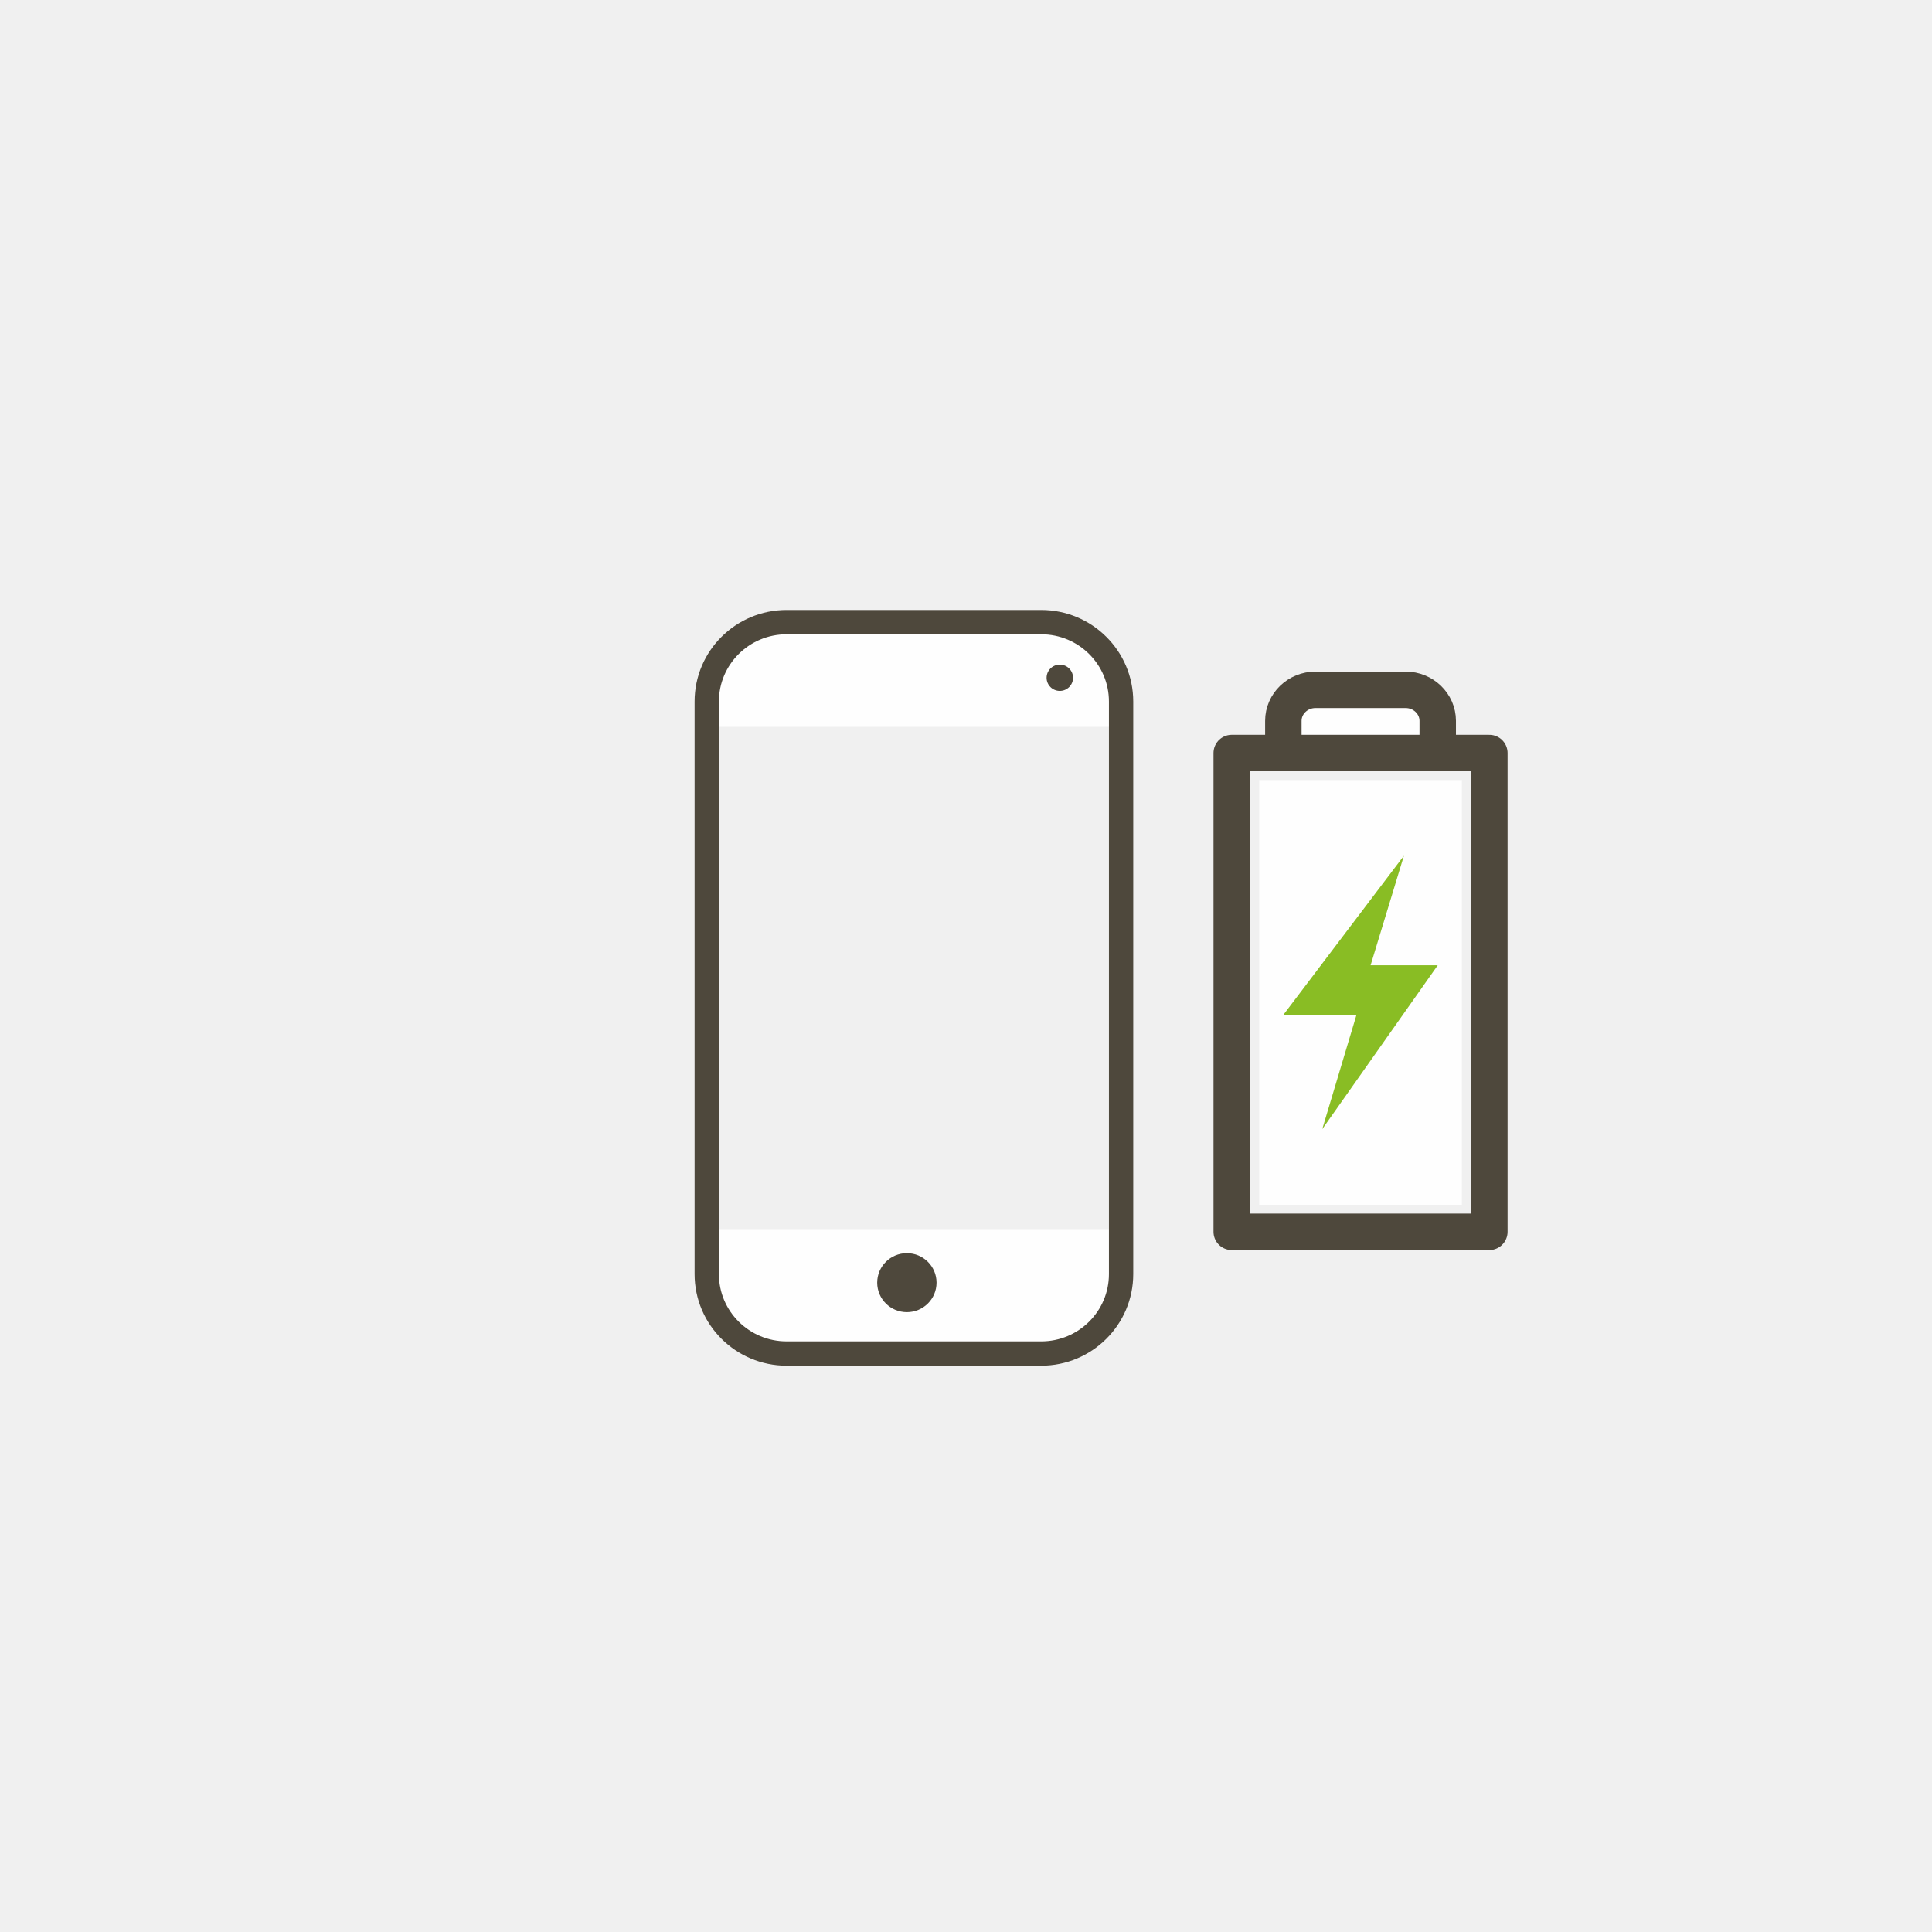
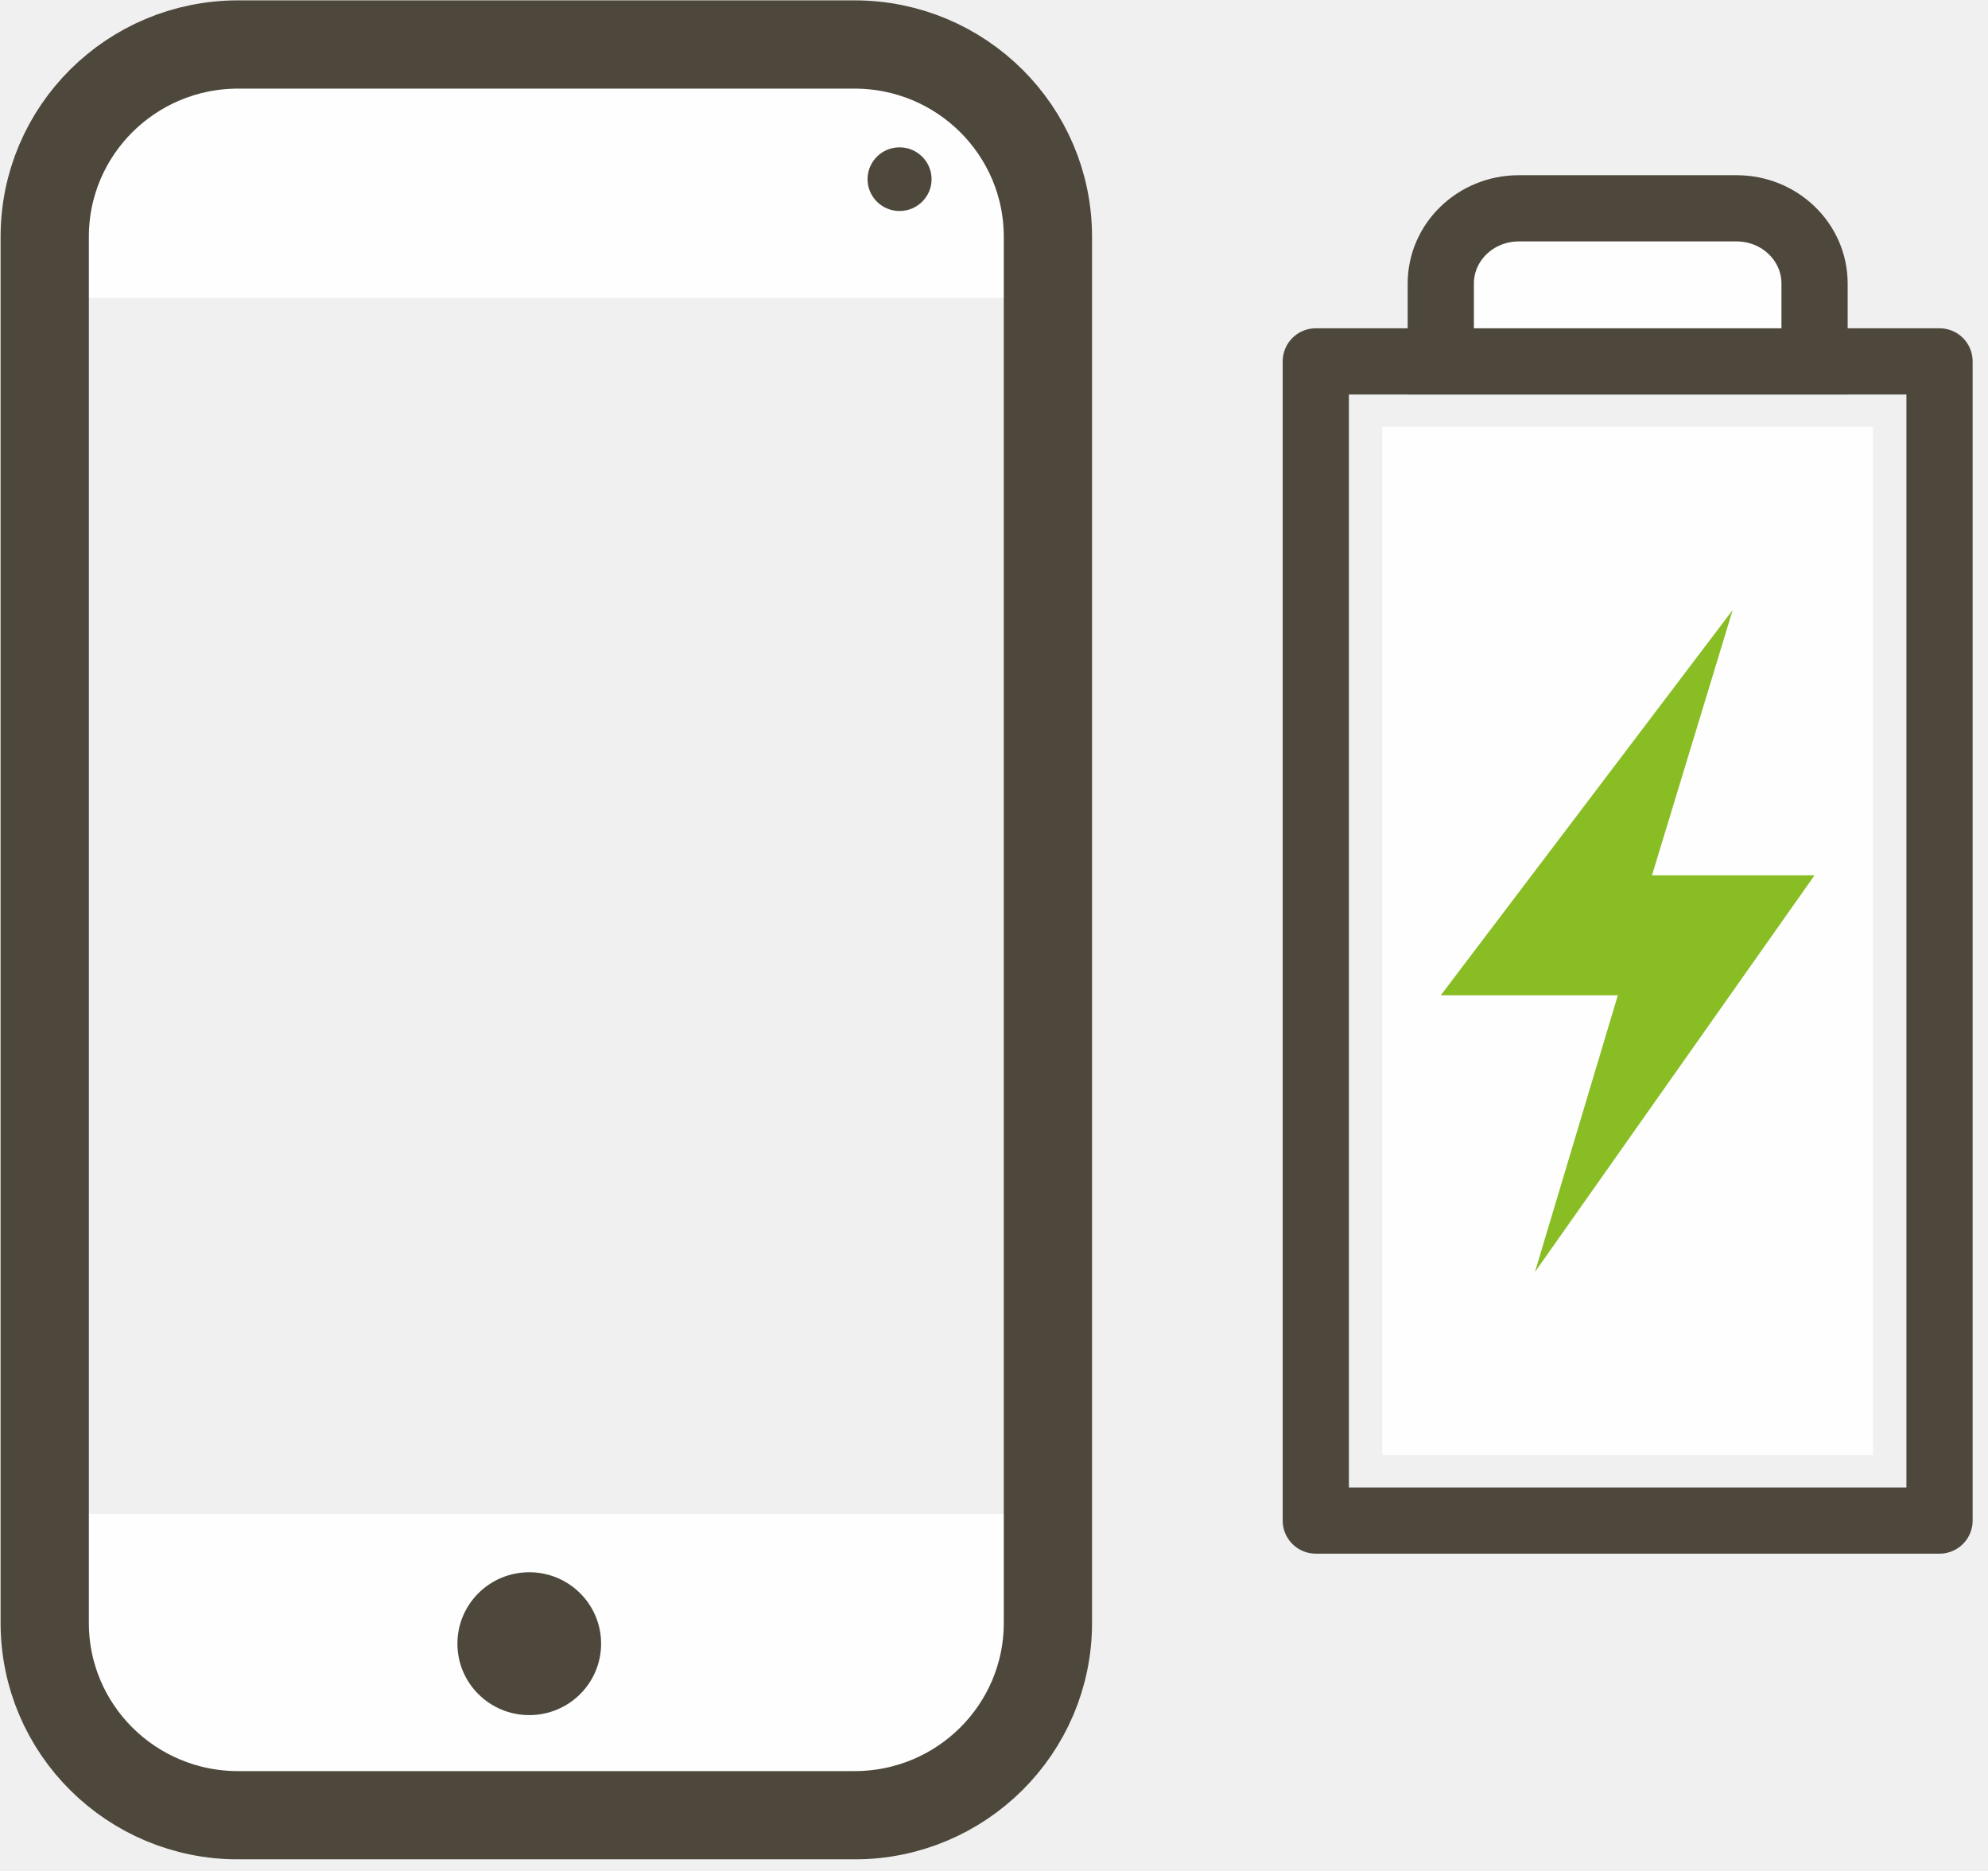
- <svg xmlns="http://www.w3.org/2000/svg" xmlns:xlink="http://www.w3.org/1999/xlink" width="160px" height="160px" viewBox="0 0 160 160" version="1.1">
+ <svg xmlns="http://www.w3.org/2000/svg" xmlns:xlink="http://www.w3.org/1999/xlink" width="68px" height="64px" viewBox="0 0 68 64" version="1.1">
  <defs>
    <polygon id="path-1" points="0 63.616 37.374 63.616 37.374 0 0 0" />
  </defs>
-   <g id="Asset-Artboard-Page" stroke="none" stroke-width="1" fill="none" fill-rule="evenodd">
-     <g id="Adaptabilité">
-       <g>
-         <g id="lottieCanevas-Copy-2" fill-rule="nonzero">
-           <rect id="lottieCanevas" x="0" y="0" width="160" height="160" />
-         </g>
-         <g id="responsive" transform="translate(102, 56)">
-           <g transform="translate(0, 0.746032)">
-             <polygon id="Fill-1" fill="#FEFEFE" points="2.283 43.03 19.066 43.03 19.066 7.854 2.283 7.854" />
-             <polygon id="Stroke-2" stroke="#4E483C" stroke-width="3.019" stroke-linecap="round" stroke-linejoin="round" points="0.007 45.268 21.342 45.268 21.342 5.616 0.007 5.616" />
-             <polygon id="Fill-4" fill="#89BD24" points="7.503 36.766 17.067 23.195 11.507 23.195 14.267 14.12 4.283 27.299 10.339 27.299" />
-             <g id="Group-9" transform="translate(4.232305, 0.139993)">
-               <path d="M12.835,5.476 L12.835,2.813 C12.835,1.392 11.64,0.24 10.169,0.24 L2.716,0.24 C1.245,0.24 0.05,1.392 0.05,2.813 L0.05,5.476 L12.835,5.476 Z" id="Fill-5" fill="#FEFEFE" />
-               <path d="M12.835,5.476 L12.835,2.813 C12.835,1.392 11.64,0.24 10.169,0.24 L2.716,0.24 C1.245,0.24 0.05,1.392 0.05,2.813 L0.05,5.476 L12.835,5.476 Z" id="Stroke-7" stroke="#4E483C" stroke-width="3.019" />
+   <g id="Page-1" stroke="none" stroke-width="1" fill="none" fill-rule="evenodd">
+     <g id="album-green-good" transform="translate(-774, -397)">
+       <g id="Adaptabilité" transform="translate(717, 347)">
+         <g>
+           <g id="lottieCanevas" fill-rule="nonzero">
+             <rect x="0" y="0" width="160" height="160" />
+           </g>
+           <g id="accus-full" transform="translate(102, 56)">
+             <g id="responsive" transform="translate(0, 0.746032)">
+               <polygon id="Fill-1" fill="#FEFEFE" points="2.283 43.03 19.066 43.03 19.066 7.854 2.283 7.854" />
+               <polygon id="Stroke-2" stroke="#4E483C" stroke-width="2.265" stroke-linecap="round" stroke-linejoin="round" points="0.007 45.268 21.342 45.268 21.342 5.616 0.007 5.616" />
+               <polygon id="Fill-4" fill="#89BD24" points="7.503 36.766 17.067 23.195 11.507 23.195 14.267 14.12 4.283 27.299 10.339 27.299" />
+               <g id="Group-9" transform="translate(4.232305, 0.139993)">
+                 <path d="M12.835,5.476 L12.835,2.813 C12.835,1.392 11.64,0.24 10.169,0.24 L2.716,0.24 C1.245,0.24 0.05,1.392 0.05,2.813 L0.05,5.476 L12.835,5.476 Z" id="Fill-5" fill="#FEFEFE" />
+                 <path d="M12.835,5.476 L12.835,2.813 C12.835,1.392 11.64,0.24 10.169,0.24 L2.716,0.24 C1.245,0.24 0.05,1.392 0.05,2.813 L0.05,5.476 L12.835,5.476 Z" id="Stroke-7" stroke="#4E483C" stroke-width="2.265" />
+               </g>
            </g>
          </g>
-         </g>
-         <g id="smartphone" transform="translate(57, 50)">
-           <g id="Group-11">
-             <path d="M29.23,1.521 L8.143,1.521 C4.491,1.521 1.53,4.466 1.53,8.098 L1.53,10.192 L35.844,10.192 L35.844,8.098 C35.844,4.466 32.881,1.521 29.23,1.521" id="Fill-1" fill="#FEFEFE" />
-             <path d="M1.53,55.518 C1.53,59.149 4.49,62.095 8.144,62.095 L29.231,62.095 C32.882,62.095 35.843,59.149 35.843,55.518 L35.843,51.789 L1.53,51.789 L1.53,55.518 Z" id="Fill-3" fill="#FEFEFE" />
-             <mask id="mask-2" fill="white">
-               <use xlink:href="#path-1" />
-             </mask>
-             <g id="Clip-6" />
-             <polygon id="Fill-5" mask="url(#mask-2)" points="1.531 51.789 35.843 51.789 35.843 10.192 1.531 10.192" />
-             <path d="M29.23,62.094 L8.143,62.094 C4.491,62.094 1.53,59.15 1.53,55.517 L1.53,8.097 C1.53,4.466 4.491,1.522 8.143,1.522 L29.23,1.522 C32.881,1.522 35.844,4.466 35.844,8.097 L35.844,55.517 C35.844,59.15 32.881,62.094 29.23,62.094 Z" id="Stroke-7" stroke="#4E483C" stroke-width="2.013" mask="url(#mask-2)" />
-             <path d="M20.561,56.226 C20.561,57.576 19.461,58.669 18.104,58.669 C16.746,58.669 15.646,57.576 15.646,56.226 C15.646,54.875 16.746,53.782 18.104,53.782 C19.461,53.782 20.561,54.875 20.561,56.226" id="Fill-8" fill="#4E483C" mask="url(#mask-2)" />
-             <path d="M31.865,6.13 C31.865,6.73 31.374,7.218 30.769,7.218 C30.164,7.218 29.675,6.73 29.675,6.13 C29.675,5.528 30.164,5.04 30.769,5.04 C31.374,5.04 31.865,5.528 31.865,6.13" id="Fill-9" fill="#4E483C" mask="url(#mask-2)" />
-             <path d="M14.805,6.13 L22.568,6.13" id="Stroke-10" stroke="#4E483C" stroke-width="1.5" stroke-linecap="round" stroke-linejoin="round" mask="url(#mask-2)" />
+           <g id="smartphone" transform="translate(57, 50)">
+             <g id="Group-11">
+               <path d="M29.23,1.521 L8.143,1.521 C4.491,1.521 1.53,4.466 1.53,8.098 L1.53,10.192 L35.844,10.192 L35.844,8.098 C35.844,4.466 32.881,1.521 29.23,1.521" id="Fill-1" fill="#FEFEFE" />
+               <path d="M1.53,55.518 C1.53,59.149 4.49,62.095 8.144,62.095 L29.231,62.095 C32.882,62.095 35.843,59.149 35.843,55.518 L35.843,51.789 L1.53,51.789 L1.53,55.518 Z" id="Fill-3" fill="#FEFEFE" />
+               <mask id="mask-2" fill="white">
+                 <use xlink:href="#path-1" />
+               </mask>
+               <g id="Clip-6" />
+               <polygon id="Fill-5" mask="url(#mask-2)" points="1.531 51.789 35.843 51.789 35.843 10.192 1.531 10.192" />
+               <path d="M29.23,62.094 L8.143,62.094 C4.491,62.094 1.53,59.15 1.53,55.517 L1.53,8.097 C1.53,4.466 4.491,1.522 8.143,1.522 L29.23,1.522 C32.881,1.522 35.844,4.466 35.844,8.097 L35.844,55.517 C35.844,59.15 32.881,62.094 29.23,62.094 Z" id="Stroke-7" stroke="#4E483C" stroke-width="3.019" mask="url(#mask-2)" />
+               <path d="M20.561,56.226 C20.561,57.576 19.461,58.669 18.104,58.669 C16.746,58.669 15.646,57.576 15.646,56.226 C15.646,54.875 16.746,53.782 18.104,53.782 C19.461,53.782 20.561,54.875 20.561,56.226" id="Fill-8" fill="#4E483C" mask="url(#mask-2)" />
+               <path d="M31.865,6.13 C31.865,6.73 31.374,7.218 30.769,7.218 C30.164,7.218 29.675,6.73 29.675,6.13 C29.675,5.528 30.164,5.04 30.769,5.04 C31.374,5.04 31.865,5.528 31.865,6.13" id="Fill-9" fill="#4E483C" mask="url(#mask-2)" />
+               <line x1="14.805" y1="6.13" x2="22.568" y2="6.13" id="Stroke-10" stroke="#4E483C" stroke-width="2.25" stroke-linecap="round" stroke-linejoin="round" mask="url(#mask-2)" />
+             </g>
          </g>
        </g>
      </g>
    </g>
  </g>
</svg>
